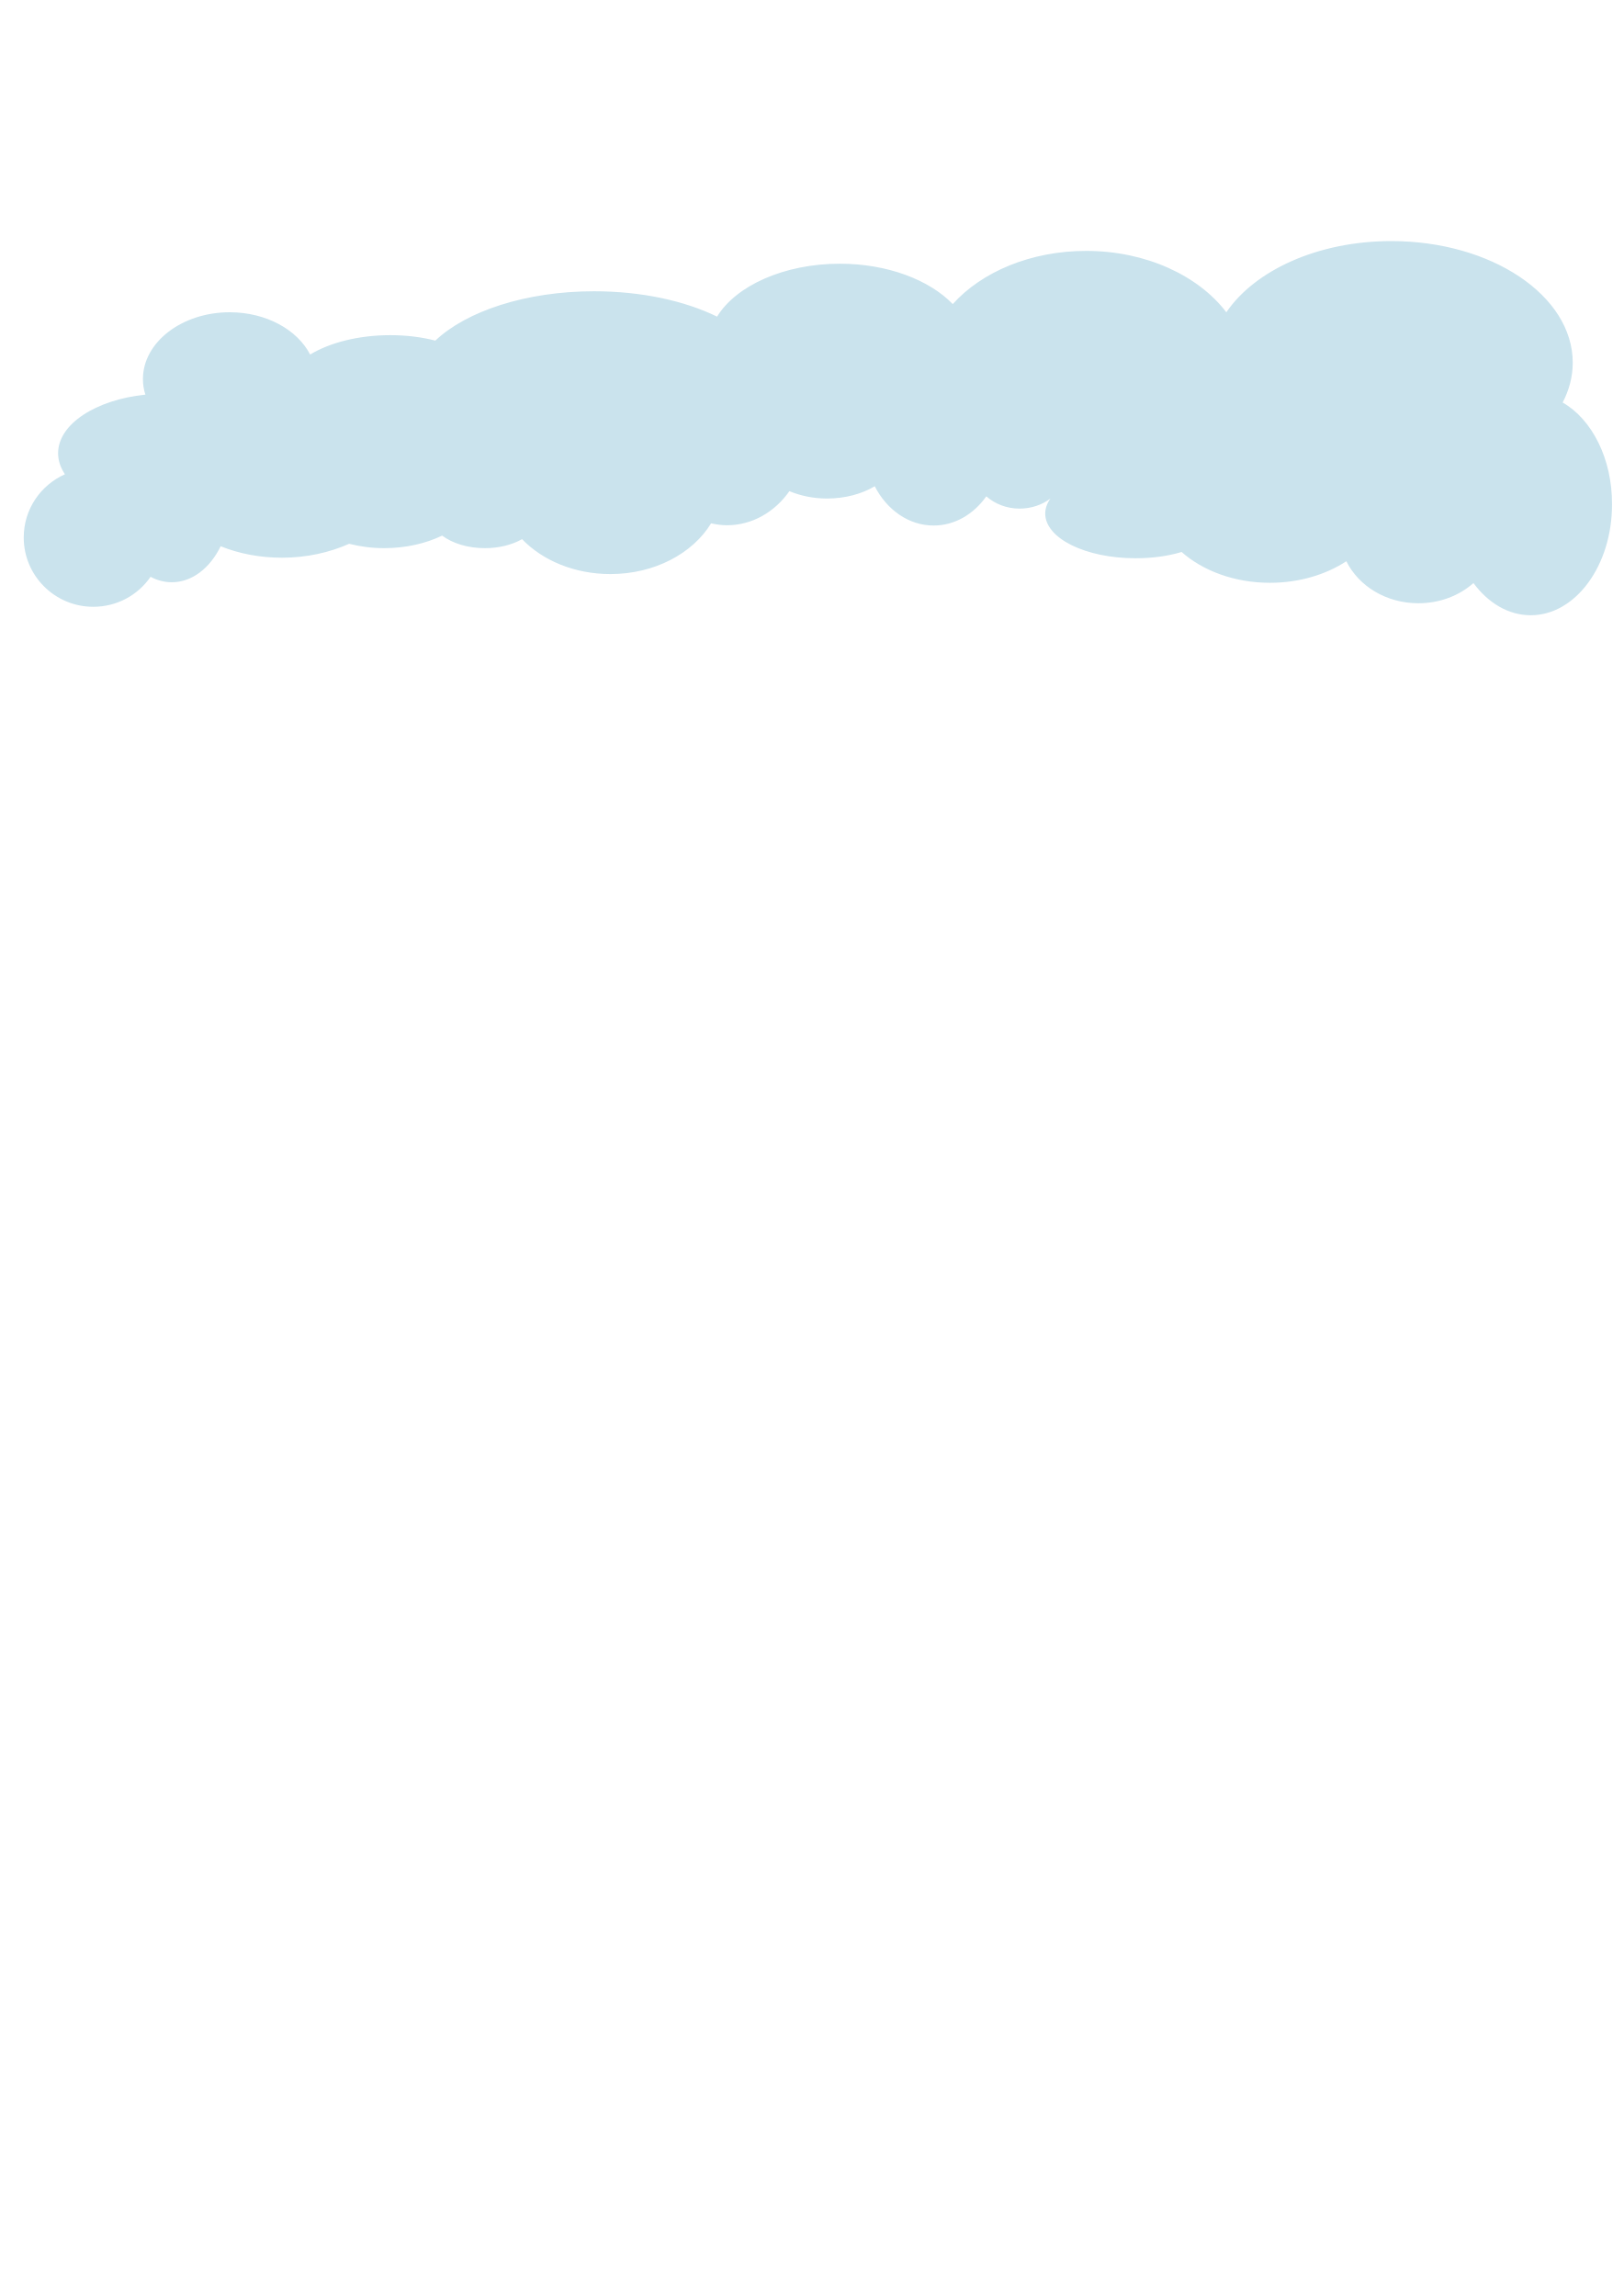
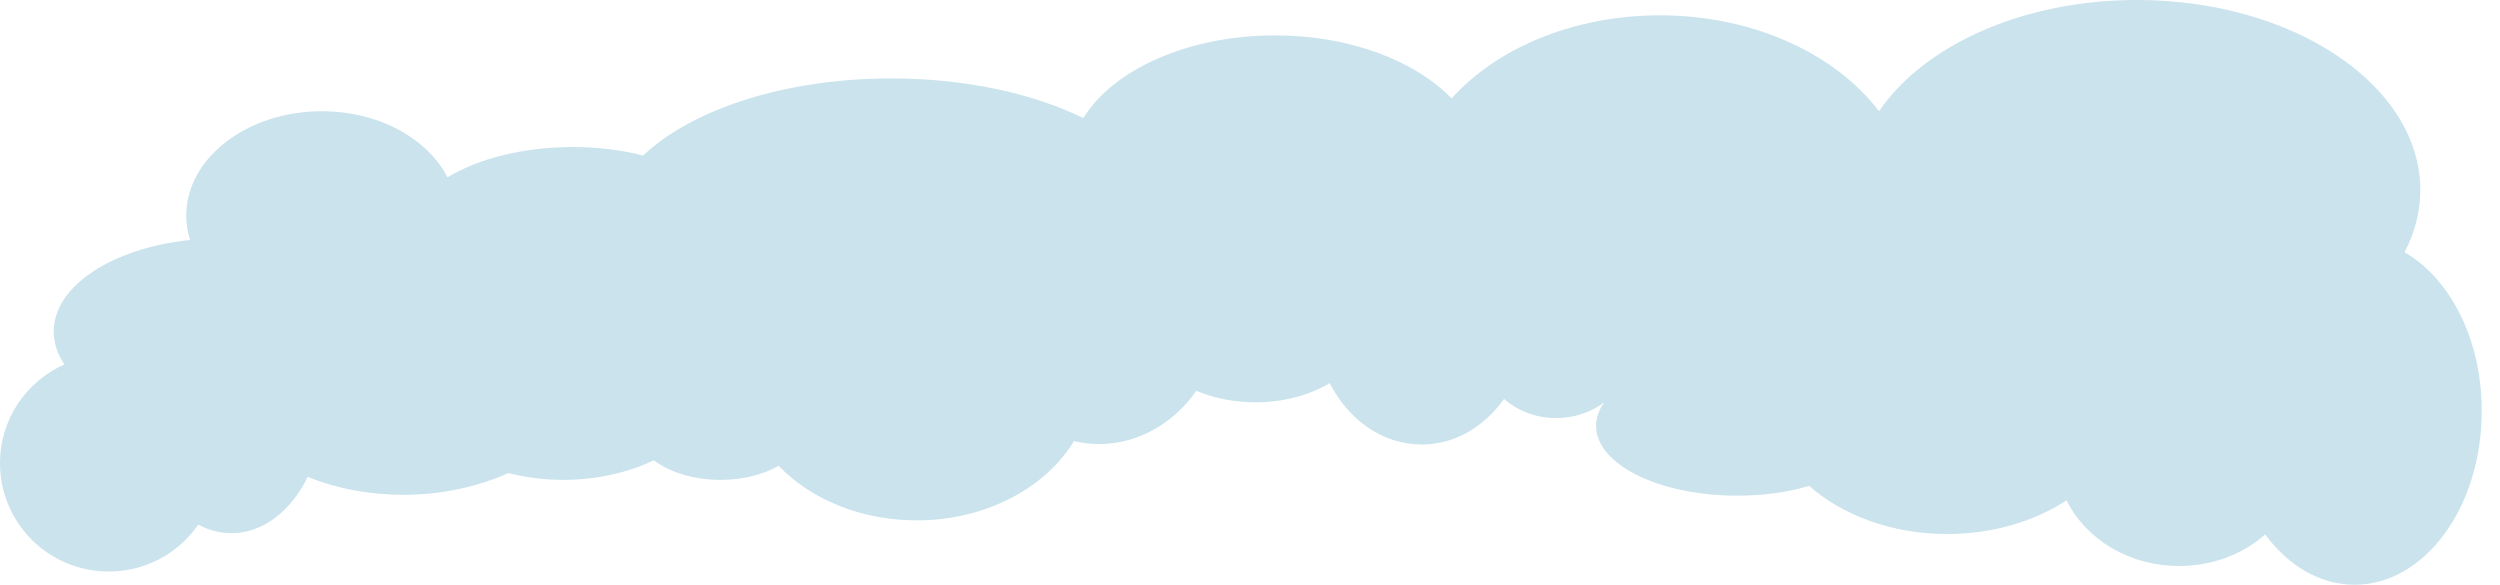
- <svg xmlns="http://www.w3.org/2000/svg" version="1.1" id="Layer_1" x="0px" y="0px" viewBox="0 0 595.3 841.9" style="enable-background:new 0 0 595.3 841.9;" xml:space="preserve">
+ <svg xmlns="http://www.w3.org/2000/svg" version="1.1" id="Layer_1" x="0px" y="0px" viewBox="0 0 586.6 137.2" style="enable-background:new 0 0 586.6 137.2;" xml:space="preserve">
  <style type="text/css">
	.st0{fill:#CAE3ED;}
- 	.st1{fill:#9ECADA;}
- 	.st2{fill:#6EB4CE;}
</style>
-   <rect x="-147.1" y="204" class="st0" width="52.2" height="52.2" />
-   <rect x="-147.1" y="263.7" class="st1" width="52.2" height="52.2" />
-   <rect x="-147.1" y="327.1" class="st2" width="52.2" height="52.2" />
-   <path class="st0" d="M572.9,147.6c2.4-4.6,3.7-9.5,3.7-14.6c0-24.6-29.8-44.6-66.5-44.6c-26.9,0-50,10.7-60.5,26.1  c-10.2-13.4-29.4-22.5-51.4-22.5c-20.3,0-38.3,7.7-48.9,19.5c-8.5-8.8-23.8-14.8-41.4-14.8c-20.5,0-38.1,8.1-45,19.4  c-11.9-5.8-27.7-9.3-45.1-9.3c-25,0-46.8,7.3-58.2,18.1c-5-1.3-10.6-2-16.5-2c-11.6,0-22.1,2.7-29.4,7.1  c-4.7-9.1-16.1-15.5-29.5-15.5c-17.5,0-31.8,11-31.8,24.5c0,2,0.3,3.9,0.9,5.7c-18.2,1.9-32,10.8-32,21.5c0,2.7,0.9,5.3,2.5,7.7  c-8.9,4-15.1,12.8-15.1,23.2c0,14,11.4,25.4,25.5,25.4c8.7,0,16.4-4.3,21-11c2.4,1.3,5.1,2,7.8,2c7.4,0,14-5.2,17.9-13.2  c6.7,2.7,14.3,4.2,22.5,4.2c9,0,17.4-1.9,24.6-5.1c4,1,8.3,1.6,12.8,1.6c7.9,0,15.3-1.7,21.3-4.6c3.9,2.9,9.5,4.6,15.7,4.6  c5.1,0,9.9-1.2,13.6-3.3c7.5,7.8,19.2,12.8,32.4,12.8c16.2,0,30.2-7.6,36.9-18.6c1.9,0.4,3.8,0.7,5.8,0.7c9.3,0,17.6-4.9,22.9-12.5  c4.1,1.7,8.8,2.7,13.8,2.7c6.7,0,12.8-1.7,17.5-4.5c4.4,8.6,12.4,14.4,21.6,14.4c7.8,0,14.7-4.2,19.3-10.7c3.2,2.8,7.5,4.5,12.2,4.5  c4.3,0,8.3-1.4,11.3-3.7c-1.2,1.7-1.9,3.6-1.9,5.5c0,9.1,14.8,16.4,33.1,16.4c6.2,0,12-0.8,16.9-2.3c7.8,6.9,19.4,11.3,32.4,11.3  c10.7,0,20.5-3,28-7.9c4.5,9.1,14.6,15.4,26.4,15.4c7.9,0,15-2.8,20.2-7.4c5.4,7.3,12.8,11.8,21,11.8c16.4,0,29.8-18.2,29.8-40.6  C591.1,168.2,583.6,153.7,572.9,147.6z" />
+   <path class="st0" d="M564.2,59.2c2.4-4.6,3.7-9.5,3.7-14.6C567.9,20,538.1,0,501.4,0c-26.9,0-50,10.7-60.5,26.1  c-10.2-13.4-29.4-22.5-51.4-22.5c-20.3,0-38.3,7.7-48.9,19.5c-8.5-8.8-23.8-14.8-41.4-14.8c-20.5,0-38.1,8.1-45,19.4  c-11.9-5.8-27.7-9.3-45.1-9.3c-25,0-46.8,7.3-58.2,18.1c-5-1.3-10.6-2-16.5-2c-11.6,0-22.1,2.7-29.4,7.1  c-4.7-9.1-16.1-15.5-29.5-15.5c-17.5,0-31.8,11-31.8,24.5c0,2,0.3,3.9,0.9,5.7c-18.2,1.9-32,10.8-32,21.5c0,2.7,0.9,5.3,2.5,7.7  C6.2,89.5,0,98.3,0,108.7c0,14,11.4,25.4,25.5,25.4c8.7,0,16.4-4.3,21-11c2.4,1.3,5.1,2,7.8,2c7.4,0,14-5.2,17.9-13.2  c6.7,2.7,14.3,4.2,22.5,4.2c9,0,17.4-1.9,24.6-5.1c4,1,8.3,1.6,12.8,1.6c7.9,0,15.3-1.7,21.3-4.6c3.9,2.9,9.5,4.6,15.7,4.6  c5.1,0,9.9-1.2,13.6-3.3c7.5,7.8,19.2,12.8,32.4,12.8c16.2,0,30.2-7.6,36.9-18.6c1.9,0.4,3.8,0.7,5.8,0.7c9.3,0,17.6-4.9,22.9-12.5  c4.1,1.7,8.8,2.7,13.8,2.7c6.7,0,12.8-1.7,17.5-4.5c4.4,8.6,12.4,14.4,21.6,14.4c7.8,0,14.7-4.2,19.3-10.7c3.2,2.8,7.5,4.5,12.2,4.5  c4.3,0,8.3-1.4,11.3-3.7c-1.2,1.7-1.9,3.6-1.9,5.5c0,9.1,14.8,16.4,33.1,16.4c6.2,0,12-0.8,16.9-2.3c7.8,6.9,19.4,11.3,32.4,11.3  c10.7,0,20.5-3,28-7.9c4.5,9.1,14.6,15.4,26.4,15.4c7.9,0,15-2.8,20.2-7.4c5.4,7.3,12.8,11.8,21,11.8c16.4,0,29.8-18.2,29.8-40.6  C582.4,79.8,574.9,65.3,564.2,59.2z" />
</svg>
